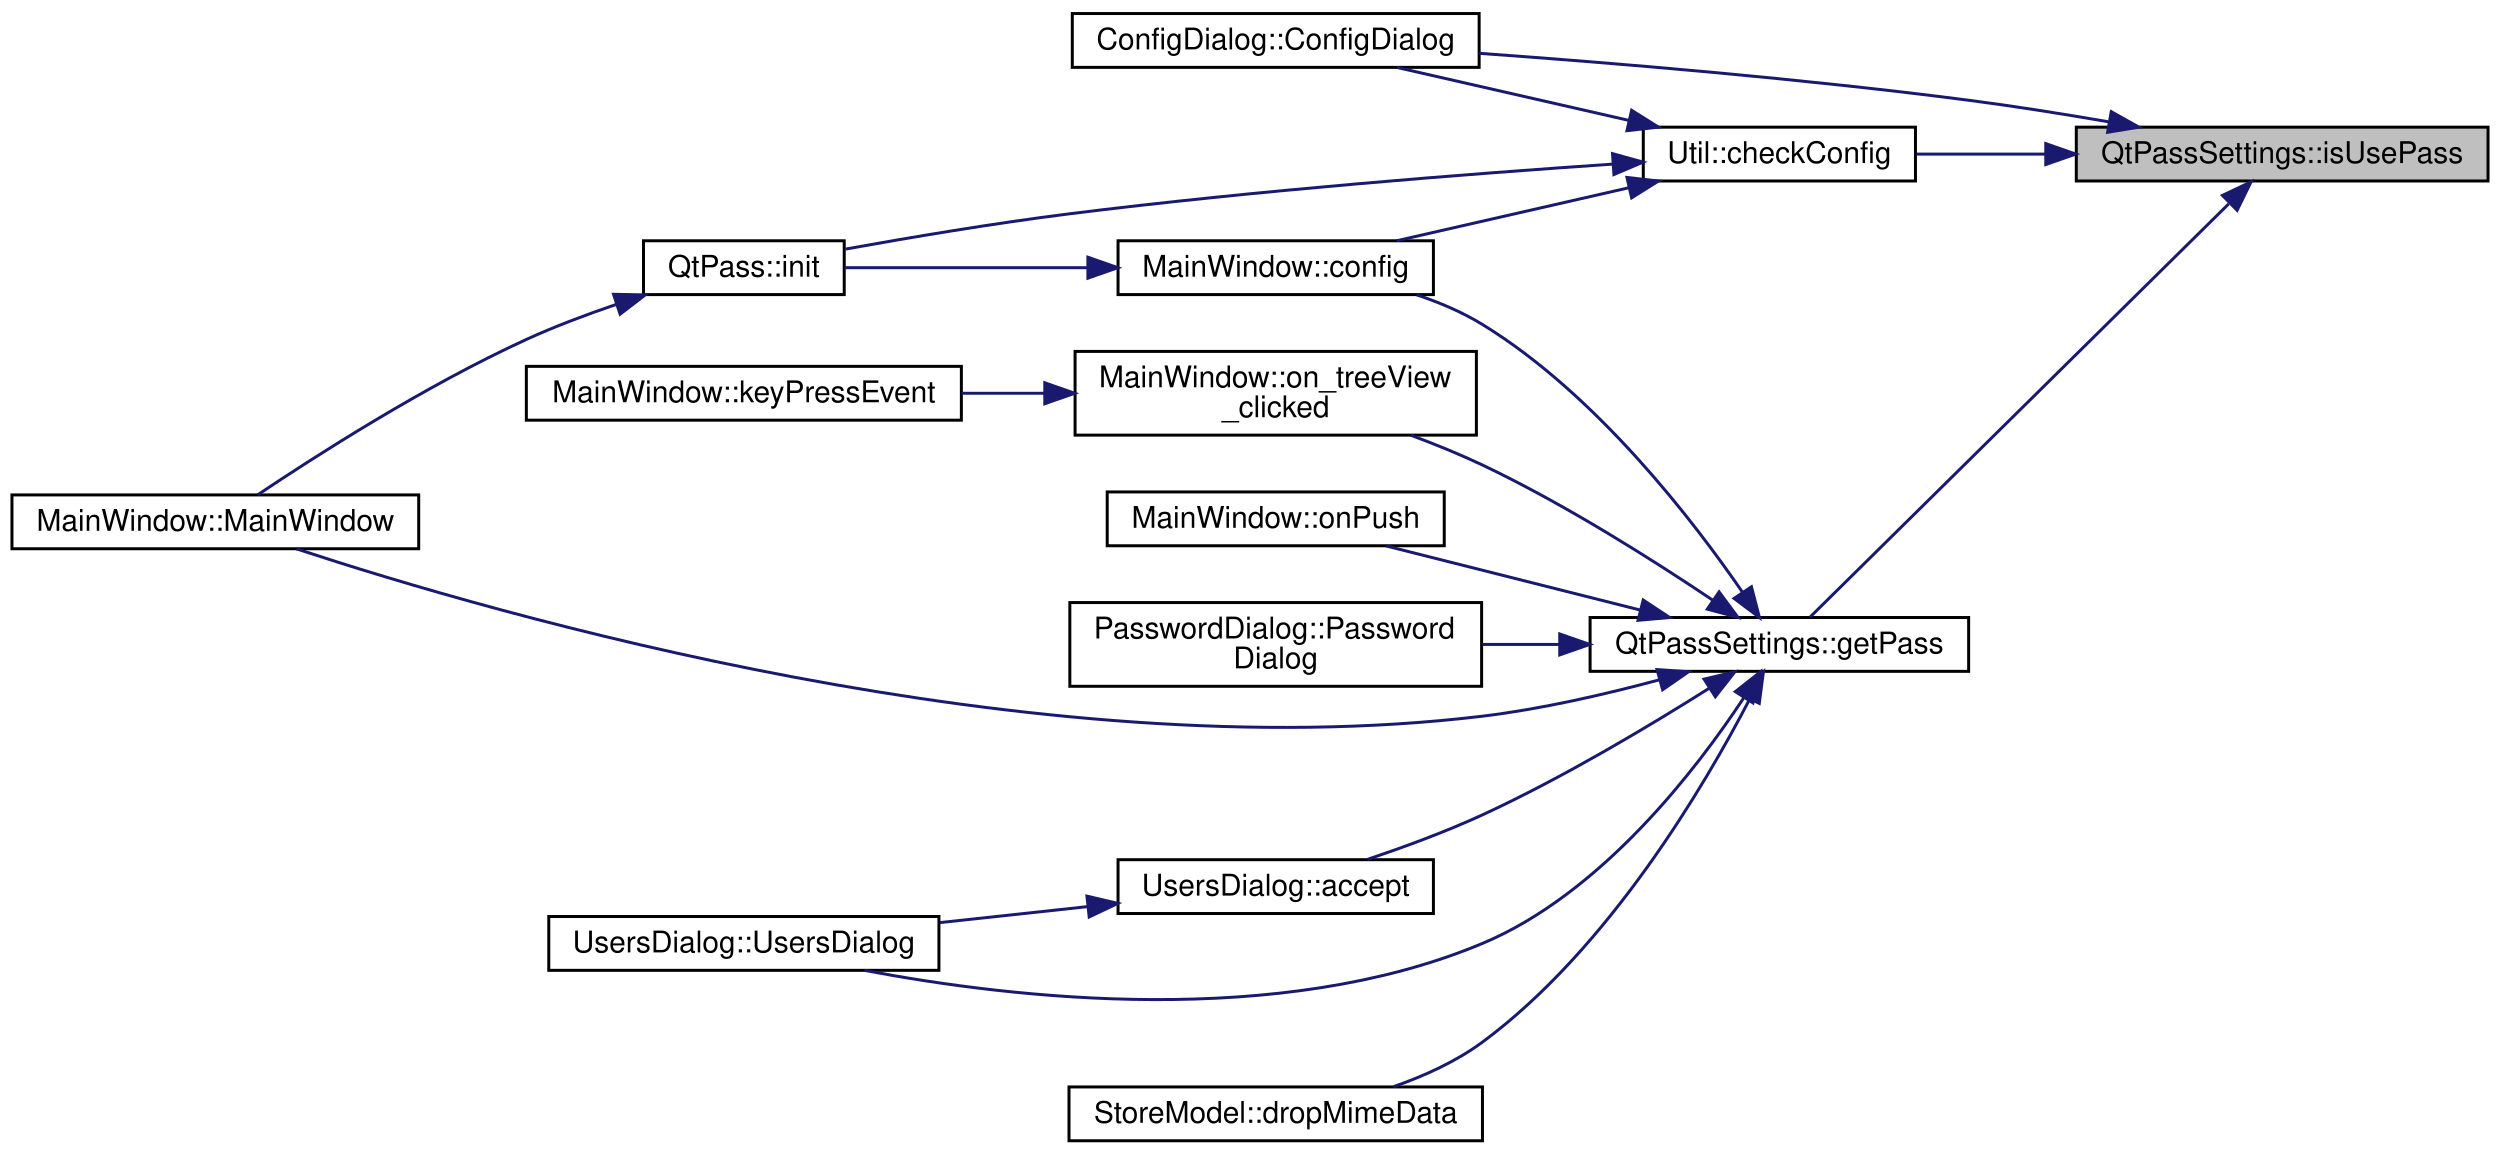
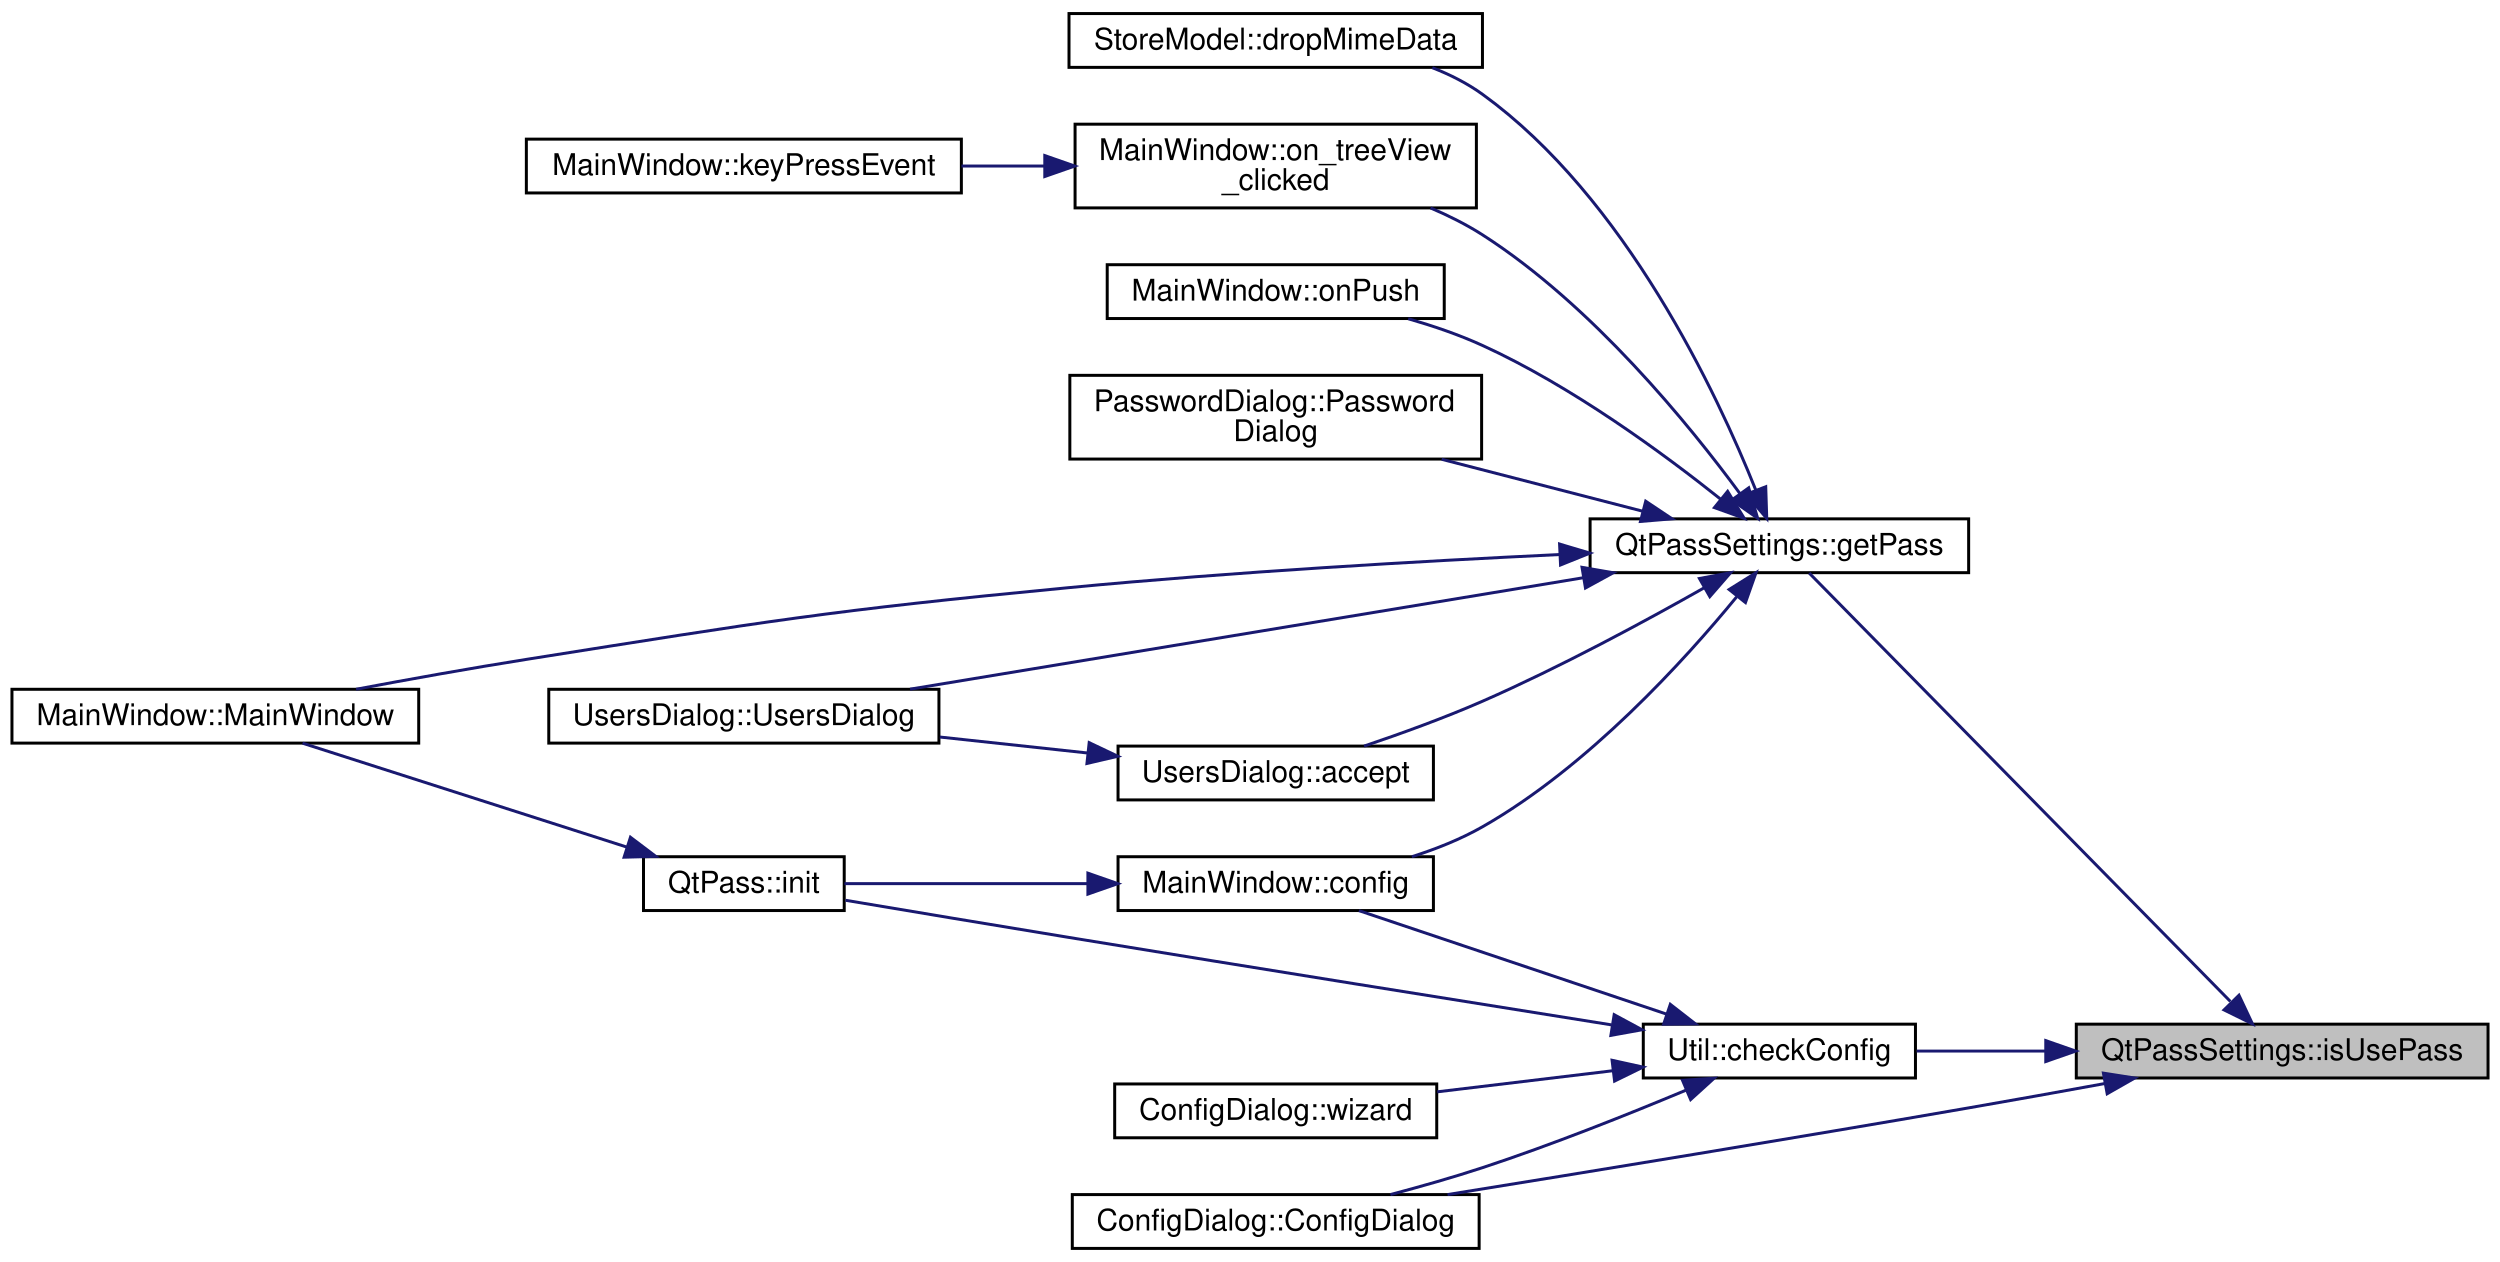
- <svg xmlns="http://www.w3.org/2000/svg" xmlns:xlink="http://www.w3.org/1999/xlink" width="836pt" height="386pt" viewBox="0.00 0.00 836.13 386.00">
-   <g id="graph0" class="graph" transform="scale(1 1) rotate(0) translate(4 382)">
+ <svg xmlns="http://www.w3.org/2000/svg" xmlns:xlink="http://www.w3.org/1999/xlink" width="836pt" height="422pt" viewBox="0.00 0.00 836.13 422.00">
+   <g id="graph0" class="graph" transform="scale(1 1) rotate(0) translate(4 418)">
    <g id="node1" class="node">
      <g id="a_node1">
        <a xlink:title=" ">
-           <polygon fill="#bfbfbf" stroke="black" points="690.42,-321.5 690.42,-339.5 828.13,-339.5 828.13,-321.5 690.42,-321.5" />
-           <text text-anchor="middle" x="759.27" y="-327.5" font-family="Helvetica,sans-Serif" font-size="10.00">QtPassSettings::isUsePass</text>
+           <polygon fill="#bfbfbf" stroke="black" points="690.42,-57.5 690.42,-75.5 828.13,-75.5 828.13,-57.5 690.42,-57.5" />
+           <text text-anchor="middle" x="759.27" y="-63.5" font-family="Helvetica,sans-Serif" font-size="10.00">QtPassSettings::isUsePass</text>
        </a>
      </g>
    </g>
    <g id="node2" class="node">
      <g id="a_node2">
        <a xlink:href="class_util.html#a00c91095ca10b233e45eb643ff6097a4" target="_top" xlink:title="Util::checkConfig do we have prequisite settings?">
-           <polygon fill="none" stroke="black" points="545.6,-321.5 545.6,-339.5 636.63,-339.5 636.63,-321.5 545.6,-321.5" />
-           <text text-anchor="middle" x="591.11" y="-327.5" font-family="Helvetica,sans-Serif" font-size="10.00">Util::checkConfig</text>
+           <polygon fill="none" stroke="black" points="545.6,-57.5 545.6,-75.5 636.63,-75.5 636.63,-57.5 545.6,-57.5" />
+           <text text-anchor="middle" x="591.11" y="-63.5" font-family="Helvetica,sans-Serif" font-size="10.00">Util::checkConfig</text>
        </a>
      </g>
    </g>
    <g id="edge1" class="edge">
-       <path fill="none" stroke="midnightblue" d="M680.05,-330.5C665.29,-330.5 650.33,-330.5 637.03,-330.5" />
-       <polygon fill="midnightblue" stroke="midnightblue" points="680.21,-334 690.21,-330.5 680.21,-327 680.21,-334" />
+       <path fill="none" stroke="midnightblue" d="M680.05,-66.5C665.29,-66.5 650.33,-66.5 637.03,-66.5" />
+       <polygon fill="midnightblue" stroke="midnightblue" points="680.21,-70 690.21,-66.5 680.21,-63 680.21,-70" />
    </g>
    <g id="node6" class="node">
      <g id="a_node6">
        <a xlink:href="class_config_dialog.html#a815d6d8ddf1de9386427ddef691a02a1" target="_top" xlink:title="ConfigDialog::ConfigDialog this sets up the configuration screen.">
-           <polygon fill="none" stroke="black" points="354.63,-359.5 354.63,-377.5 490.7,-377.5 490.7,-359.5 354.63,-359.5" />
-           <text text-anchor="middle" x="422.67" y="-365.5" font-family="Helvetica,sans-Serif" font-size="10.00">ConfigDialog::ConfigDialog</text>
-         </a>
-       </g>
-     </g>
-     <g id="edge7" class="edge">
-       <path fill="none" stroke="midnightblue" d="M701.1,-341.31C685.96,-343.92 669.6,-346.53 654.42,-348.5 599.49,-355.63 536.86,-360.88 490.73,-364.2" />
-       <polygon fill="midnightblue" stroke="midnightblue" points="702.11,-344.68 711.36,-339.5 700.9,-337.79 702.11,-344.68" />
-     </g>
-     <g id="node7" class="node">
-       <g id="a_node7">
+           <polygon fill="none" stroke="black" points="354.63,-0.5 354.63,-18.5 490.7,-18.5 490.7,-0.5 354.63,-0.5" />
+           <text text-anchor="middle" x="422.67" y="-6.5" font-family="Helvetica,sans-Serif" font-size="10.00">ConfigDialog::ConfigDialog</text>
+         </a>
+       </g>
+     </g>
+     <g id="edge8" class="edge">
+       <path fill="none" stroke="midnightblue" d="M699.89,-55.63C685.07,-52.92 669.16,-50.06 654.42,-47.5 595.02,-37.18 526.89,-26.04 480.14,-18.51" />
+       <polygon fill="midnightblue" stroke="midnightblue" points="699.49,-59.12 709.96,-57.48 700.75,-52.23 699.49,-59.12" />
+     </g>
+     <g id="node8" class="node">
+       <g id="a_node8">
        <a xlink:href="class_qt_pass_settings.html#a987e913eac7cd497e2fca27426494a64" target="_top" xlink:title=" ">
-           <polygon fill="none" stroke="black" points="527.81,-157.5 527.81,-175.5 654.42,-175.5 654.42,-157.5 527.81,-157.5" />
-           <text text-anchor="middle" x="591.11" y="-163.5" font-family="Helvetica,sans-Serif" font-size="10.00">QtPassSettings::getPass</text>
-         </a>
-       </g>
-     </g>
-     <g id="edge8" class="edge">
-       <path fill="none" stroke="midnightblue" d="M741.41,-313.86C706.72,-279.62 628.36,-202.28 601.42,-175.69" />
-       <polygon fill="midnightblue" stroke="midnightblue" points="739.29,-316.68 748.86,-321.21 744.21,-311.7 739.29,-316.68" />
+           <polygon fill="none" stroke="black" points="527.81,-226.5 527.81,-244.5 654.42,-244.5 654.42,-226.5 527.81,-226.5" />
+           <text text-anchor="middle" x="591.11" y="-232.5" font-family="Helvetica,sans-Serif" font-size="10.00">QtPassSettings::getPass</text>
+         </a>
+       </g>
+     </g>
+     <g id="edge9" class="edge">
+       <path fill="none" stroke="midnightblue" d="M741.95,-83.1C707.4,-118.25 627.86,-199.14 601.09,-226.37" />
+       <polygon fill="midnightblue" stroke="midnightblue" points="744.83,-85.17 749.34,-75.59 739.83,-80.26 744.83,-85.17" />
    </g>
    <g id="node3" class="node">
      <g id="a_node3">
        <a xlink:href="class_main_window.html#aeb8091ab5531144b76c1fbb0d63deb56" target="_top" xlink:title="MainWindow::config pops up the configuration screen and handles all inter-window communication.">
-           <polygon fill="none" stroke="black" points="369.93,-283.5 369.93,-301.5 475.41,-301.5 475.41,-283.5 369.93,-283.5" />
-           <text text-anchor="middle" x="422.67" y="-289.5" font-family="Helvetica,sans-Serif" font-size="10.00">MainWindow::config</text>
+           <polygon fill="none" stroke="black" points="369.93,-113.5 369.93,-131.5 475.41,-131.5 475.41,-113.5 369.93,-113.5" />
+           <text text-anchor="middle" x="422.67" y="-119.5" font-family="Helvetica,sans-Serif" font-size="10.00">MainWindow::config</text>
        </a>
      </g>
    </g>
    <g id="edge2" class="edge">
-       <path fill="none" stroke="midnightblue" d="M540.73,-319.23C515.95,-313.57 486.35,-306.81 463.12,-301.51" />
-       <polygon fill="midnightblue" stroke="midnightblue" points="540.14,-322.68 550.67,-321.49 541.7,-315.86 540.14,-322.68" />
+       <path fill="none" stroke="midnightblue" d="M553.38,-78.86C522.27,-89.32 478.4,-104.09 450.49,-113.47" />
+       <polygon fill="midnightblue" stroke="midnightblue" points="554.64,-82.13 563,-75.62 552.41,-75.49 554.64,-82.13" />
    </g>
    <g id="node4" class="node">
      <g id="a_node4">
        <a xlink:href="class_qt_pass.html#a49e2861160fdb8d614231933f60fac47" target="_top" xlink:title="QtPass::init make sure we are ready to go as soon as possible.">
-           <polygon fill="none" stroke="black" points="211.22,-283.5 211.22,-301.5 278.35,-301.5 278.35,-283.5 211.22,-283.5" />
-           <text text-anchor="middle" x="244.79" y="-289.5" font-family="Helvetica,sans-Serif" font-size="10.00">QtPass::init</text>
+           <polygon fill="none" stroke="black" points="211.22,-113.5 211.22,-131.5 278.35,-131.5 278.35,-113.5 211.22,-113.5" />
+           <text text-anchor="middle" x="244.79" y="-119.5" font-family="Helvetica,sans-Serif" font-size="10.00">QtPass::init</text>
        </a>
      </g>
    </g>
    <g id="edge6" class="edge">
-       <path fill="none" stroke="midnightblue" d="M535.34,-327.14C487.31,-323.88 415.64,-318.3 353.53,-310.5 328.32,-307.33 299.98,-302.55 278.69,-298.71" />
-       <polygon fill="midnightblue" stroke="midnightblue" points="535.31,-330.64 545.52,-327.81 535.78,-323.66 535.31,-330.64" />
+       <path fill="none" stroke="midnightblue" d="M535.02,-75.25C487.06,-82.89 415.68,-94.32 353.53,-104.5 328.45,-108.61 300.11,-113.35 278.79,-116.93" />
+       <polygon fill="midnightblue" stroke="midnightblue" points="535.86,-78.66 545.18,-73.63 534.76,-71.75 535.86,-78.66" />
    </g>
    <g id="edge5" class="edge">
-       <path fill="none" stroke="midnightblue" d="M540.73,-341.77C515.95,-347.43 486.35,-354.19 463.12,-359.49" />
-       <polygon fill="midnightblue" stroke="midnightblue" points="541.7,-345.14 550.67,-339.51 540.14,-338.32 541.7,-345.14" />
+       <path fill="none" stroke="midnightblue" d="M559.83,-53.4C540.57,-45.34 514.98,-35.13 491.81,-27.5 481.93,-24.25 471.1,-21.17 461.04,-18.51" />
+       <polygon fill="midnightblue" stroke="midnightblue" points="558.71,-56.73 569.28,-57.4 561.44,-50.28 558.71,-56.73" />
+     </g>
+     <g id="node7" class="node">
+       <g id="a_node7">
+         <a xlink:href="class_config_dialog.html#ad5b80066591f19fdaaa06b7cb5ba7f15" target="_top" xlink:title="ConfigDialog::wizard first-time use wizard.">
+           <polygon fill="none" stroke="black" points="368.81,-37.5 368.81,-55.5 476.52,-55.5 476.52,-37.5 368.81,-37.5" />
+           <text text-anchor="middle" x="422.67" y="-43.5" font-family="Helvetica,sans-Serif" font-size="10.00">ConfigDialog::wizard</text>
+         </a>
+       </g>
+     </g>
+     <g id="edge7" class="edge">
+       <path fill="none" stroke="midnightblue" d="M535.55,-59.94C516.64,-57.67 495.47,-55.13 476.68,-52.87" />
+       <polygon fill="midnightblue" stroke="midnightblue" points="535.16,-63.42 545.51,-61.14 536,-56.47 535.16,-63.42" />
    </g>
    <g id="edge3" class="edge">
-       <path fill="none" stroke="midnightblue" d="M359.56,-292.5C332.2,-292.5 301.16,-292.5 278.43,-292.5" />
-       <polygon fill="midnightblue" stroke="midnightblue" points="359.85,-296 369.85,-292.5 359.85,-289 359.85,-296" />
+       <path fill="none" stroke="midnightblue" d="M359.56,-122.5C332.2,-122.5 301.16,-122.5 278.43,-122.5" />
+       <polygon fill="midnightblue" stroke="midnightblue" points="359.85,-126 369.85,-122.5 359.85,-119 359.85,-126" />
    </g>
    <g id="node5" class="node">
      <g id="a_node5">
        <a xlink:href="class_main_window.html#a52e97245b2f88492071e639395c4a15a" target="_top" xlink:title="MainWindow::MainWindow handles all of the main functionality and also the main window.">
-           <polygon fill="none" stroke="black" points="0,-198.5 0,-216.5 136.04,-216.5 136.04,-198.5 0,-198.5" />
-           <text text-anchor="middle" x="68.02" y="-204.5" font-family="Helvetica,sans-Serif" font-size="10.00">MainWindow::MainWindow</text>
+           <polygon fill="none" stroke="black" points="0,-169.5 0,-187.5 136.04,-187.5 136.04,-169.5 0,-169.5" />
+           <text text-anchor="middle" x="68.02" y="-175.5" font-family="Helvetica,sans-Serif" font-size="10.00">MainWindow::MainWindow</text>
        </a>
      </g>
    </g>
    <g id="edge4" class="edge">
-       <path fill="none" stroke="midnightblue" d="M202.04,-280.2C192.05,-276.8 181.54,-272.84 172.04,-268.5 138.2,-253.03 101.32,-229.37 82.19,-216.54" />
-       <polygon fill="midnightblue" stroke="midnightblue" points="201.2,-283.6 211.8,-283.4 203.39,-276.95 201.2,-283.6" />
-     </g>
-     <g id="edge11" class="edge">
-       <path fill="none" stroke="midnightblue" d="M578.8,-183.93C562.46,-207.74 529.97,-250.11 491.81,-273.5 485.11,-277.61 477.5,-280.85 469.85,-283.4" />
-       <polygon fill="midnightblue" stroke="midnightblue" points="581.78,-185.78 584.44,-175.53 575.96,-181.89 581.78,-185.78" />
-     </g>
-     <g id="edge13" class="edge">
-       <path fill="none" stroke="midnightblue" d="M550.99,-154.67C533.12,-149.86 511.58,-144.88 491.81,-142.5 341.03,-124.36 161.35,-176.68 95.16,-198.46" />
-       <polygon fill="midnightblue" stroke="midnightblue" points="550.2,-158.08 560.77,-157.38 552.07,-151.34 550.2,-158.08" />
-     </g>
-     <g id="node8" class="node">
-       <g id="a_node8">
-         <a xlink:href="class_users_dialog.html#a70580643923a96208b6bbae18d4aa0f3" target="_top" xlink:title="UsersDialog::accept.">
-           <polygon fill="none" stroke="black" points="369.93,-76.5 369.93,-94.5 475.41,-94.5 475.41,-76.5 369.93,-76.5" />
-           <text text-anchor="middle" x="422.67" y="-82.5" font-family="Helvetica,sans-Serif" font-size="10.00">UsersDialog::accept</text>
-         </a>
-       </g>
-     </g>
-     <g id="edge9" class="edge">
-       <path fill="none" stroke="midnightblue" d="M567.75,-151.91C548.23,-139.58 518.87,-121.98 491.81,-109.5 479.51,-103.83 465.46,-98.67 453.32,-94.6" />
-       <polygon fill="midnightblue" stroke="midnightblue" points="565.92,-154.9 576.23,-157.33 569.69,-149 565.92,-154.9" />
+       <path fill="none" stroke="midnightblue" d="M205.64,-134.72C172.95,-145.2 126.61,-160.05 97.19,-169.47" />
+       <polygon fill="midnightblue" stroke="midnightblue" points="206.86,-138.01 215.32,-131.62 204.73,-131.34 206.86,-138.01" />
+     </g>
+     <g id="edge12" class="edge">
+       <path fill="none" stroke="midnightblue" d="M576.82,-218.41C559.49,-197.27 527.18,-161.64 491.81,-141.5 484.55,-137.37 476.34,-134.09 468.2,-131.51" />
+       <polygon fill="midnightblue" stroke="midnightblue" points="574.31,-220.87 583.3,-226.49 579.77,-216.5 574.31,-220.87" />
+     </g>
+     <g id="edge14" class="edge">
+       <path fill="none" stroke="midnightblue" d="M517.69,-232.57C470.81,-230.34 408.48,-226.75 353.53,-221.5 272.53,-213.76 252.4,-210.22 172.04,-197.5 153.36,-194.54 132.85,-190.85 115.09,-187.51" />
+       <polygon fill="midnightblue" stroke="midnightblue" points="517.6,-236.07 527.75,-233.04 517.93,-229.08 517.6,-236.07" />
    </g>
    <g id="node9" class="node">
      <g id="a_node9">
-         <a xlink:href="class_users_dialog.html#a7a3d75a01a48609ce7571cec09b95f07" target="_top" xlink:title="UsersDialog::UsersDialog basic constructor.">
-           <polygon fill="none" stroke="black" points="179.54,-57.5 179.54,-75.5 310.03,-75.5 310.03,-57.5 179.54,-57.5" />
-           <text text-anchor="middle" x="244.79" y="-63.5" font-family="Helvetica,sans-Serif" font-size="10.00">UsersDialog::UsersDialog</text>
-         </a>
-       </g>
-     </g>
-     <g id="edge18" class="edge">
-       <path fill="none" stroke="midnightblue" d="M579.28,-148.75C563.49,-124.8 531.65,-83.2 491.81,-66.5 423.66,-37.93 335.27,-47.98 285.11,-57.49" />
-       <polygon fill="midnightblue" stroke="midnightblue" points="576.37,-150.7 584.7,-157.26 582.28,-146.94 576.37,-150.7" />
+         <a xlink:href="class_users_dialog.html#a70580643923a96208b6bbae18d4aa0f3" target="_top" xlink:title="UsersDialog::accept.">
+           <polygon fill="none" stroke="black" points="369.93,-150.5 369.93,-168.5 475.41,-168.5 475.41,-150.5 369.93,-150.5" />
+           <text text-anchor="middle" x="422.67" y="-156.5" font-family="Helvetica,sans-Serif" font-size="10.00">UsersDialog::accept</text>
+         </a>
+       </g>
+     </g>
+     <g id="edge10" class="edge">
+       <path fill="none" stroke="midnightblue" d="M565.94,-221.43C546.34,-210.33 517.8,-194.88 491.81,-183.5 479.05,-177.92 464.55,-172.66 452.21,-168.5" />
+       <polygon fill="midnightblue" stroke="midnightblue" points="564.38,-224.56 574.8,-226.49 567.85,-218.49 564.38,-224.56" />
    </g>
    <g id="node10" class="node">
      <g id="a_node10">
-         <a xlink:href="class_store_model.html#a17f8db58298e985732d92a2e0e76b821" target="_top" xlink:title="StoreModel::dropMimeData.">
-           <polygon fill="none" stroke="black" points="353.53,-0.5 353.53,-18.5 491.81,-18.5 491.81,-0.5 353.53,-0.5" />
-           <text text-anchor="middle" x="422.67" y="-6.5" font-family="Helvetica,sans-Serif" font-size="10.00">StoreModel::dropMimeData</text>
-         </a>
-       </g>
-     </g>
-     <g id="edge12" class="edge">
-       <path fill="none" stroke="midnightblue" d="M581.11,-148.06C566.3,-119.55 534.17,-64.81 491.81,-33.5 483.03,-27.01 472.35,-22.17 462.07,-18.59" />
-       <polygon fill="midnightblue" stroke="midnightblue" points="578.14,-149.94 585.77,-157.28 584.39,-146.78 578.14,-149.94" />
+         <a xlink:href="class_users_dialog.html#a7a3d75a01a48609ce7571cec09b95f07" target="_top" xlink:title="UsersDialog::UsersDialog basic constructor.">
+           <polygon fill="none" stroke="black" points="179.54,-169.5 179.54,-187.5 310.03,-187.5 310.03,-169.5 179.54,-169.5" />
+           <text text-anchor="middle" x="244.79" y="-175.5" font-family="Helvetica,sans-Serif" font-size="10.00">UsersDialog::UsersDialog</text>
+         </a>
+       </g>
+     </g>
+     <g id="edge19" class="edge">
+       <path fill="none" stroke="midnightblue" d="M525.43,-224.79C460.47,-214.04 361.5,-197.65 300.37,-187.54" />
+       <polygon fill="midnightblue" stroke="midnightblue" points="525.11,-228.29 535.55,-226.47 526.26,-221.38 525.11,-228.29" />
    </g>
    <g id="node11" class="node">
      <g id="a_node11">
+         <a xlink:href="class_store_model.html#a17f8db58298e985732d92a2e0e76b821" target="_top" xlink:title="StoreModel::dropMimeData.">
+           <polygon fill="none" stroke="black" points="353.53,-395.5 353.53,-413.5 491.81,-413.5 491.81,-395.5 353.53,-395.5" />
+           <text text-anchor="middle" x="422.67" y="-401.5" font-family="Helvetica,sans-Serif" font-size="10.00">StoreModel::dropMimeData</text>
+         </a>
+       </g>
+     </g>
+     <g id="edge13" class="edge">
+       <path fill="none" stroke="midnightblue" d="M583.21,-254.16C570.36,-286.29 539.63,-351.92 491.81,-386.5 486.75,-390.16 481,-393.07 475.04,-395.39" />
+       <polygon fill="midnightblue" stroke="midnightblue" points="586.55,-255.24 586.89,-244.65 580.02,-252.72 586.55,-255.24" />
+     </g>
+     <g id="node12" class="node">
+       <g id="a_node12">
        <a xlink:href="class_main_window.html#adc7d4b2b210efab401f0b14641f80464" target="_top" xlink:title="MainWindow::on_treeView_clicked read the selected password file.">
-           <polygon fill="none" stroke="black" points="355.56,-236.5 355.56,-264.5 489.78,-264.5 489.78,-236.5 355.56,-236.5" />
-           <text text-anchor="start" x="363.56" y="-252.5" font-family="Helvetica,sans-Serif" font-size="10.00">MainWindow::on_treeView</text>
-           <text text-anchor="middle" x="422.67" y="-242.5" font-family="Helvetica,sans-Serif" font-size="10.00">_clicked</text>
-         </a>
-       </g>
-     </g>
-     <g id="edge14" class="edge">
-       <path fill="none" stroke="midnightblue" d="M568.85,-181.28C549.42,-194.35 519.56,-213.32 491.81,-226.5 484.22,-230.1 475.93,-233.47 467.84,-236.47" />
-       <polygon fill="midnightblue" stroke="midnightblue" points="570.95,-184.08 577.25,-175.56 567.01,-178.3 570.95,-184.08" />
+           <polygon fill="none" stroke="black" points="355.56,-348.5 355.56,-376.5 489.78,-376.5 489.78,-348.5 355.56,-348.5" />
+           <text text-anchor="start" x="363.56" y="-364.5" font-family="Helvetica,sans-Serif" font-size="10.00">MainWindow::on_treeView</text>
+           <text text-anchor="middle" x="422.67" y="-354.5" font-family="Helvetica,sans-Serif" font-size="10.00">_clicked</text>
+         </a>
+       </g>
+     </g>
+     <g id="edge15" class="edge">
+       <path fill="none" stroke="midnightblue" d="M578.01,-252.84C561.17,-275.75 528.56,-315.96 491.81,-339.5 486.44,-342.93 480.51,-345.91 474.46,-348.48" />
+       <polygon fill="midnightblue" stroke="midnightblue" points="580.86,-254.87 583.85,-244.71 575.17,-250.78 580.86,-254.87" />
+     </g>
+     <g id="node14" class="node">
+       <g id="a_node14">
+         <a xlink:href="class_main_window.html#a6961588ebf3c0640200e0cfa920af3be" target="_top" xlink:title="MainWindow::onPush do a git push.">
+           <polygon fill="none" stroke="black" points="366.31,-311.5 366.31,-329.5 479.03,-329.5 479.03,-311.5 366.31,-311.5" />
+           <text text-anchor="middle" x="422.67" y="-317.5" font-family="Helvetica,sans-Serif" font-size="10.00">MainWindow::onPush</text>
+         </a>
+       </g>
+     </g>
+     <g id="edge17" class="edge">
+       <path fill="none" stroke="midnightblue" d="M571.53,-251.03C552.58,-266.16 521.79,-288.81 491.81,-302.5 484.02,-306.06 475.39,-309.01 466.97,-311.43" />
+       <polygon fill="midnightblue" stroke="midnightblue" points="573.81,-253.7 579.36,-244.67 569.39,-248.26 573.81,-253.7" />
+     </g>
+     <g id="node15" class="node">
+       <g id="a_node15">
+         <a xlink:href="class_password_dialog.html#a859a78e62204698556204b9e20932010" target="_top" xlink:title="PasswordDialog::PasswordDialog basic constructor.">
+           <polygon fill="none" stroke="black" points="353.81,-264.5 353.81,-292.5 491.53,-292.5 491.53,-264.5 353.81,-264.5" />
+           <text text-anchor="start" x="361.81" y="-280.5" font-family="Helvetica,sans-Serif" font-size="10.00">PasswordDialog::Password</text>
+           <text text-anchor="middle" x="422.67" y="-270.5" font-family="Helvetica,sans-Serif" font-size="10.00">Dialog</text>
+         </a>
+       </g>
+     </g>
+     <g id="edge18" class="edge">
+       <path fill="none" stroke="midnightblue" d="M545.42,-247.05C524.73,-252.39 499.95,-258.79 478.17,-264.42" />
+       <polygon fill="midnightblue" stroke="midnightblue" points="546.41,-250.4 555.22,-244.51 544.66,-243.63 546.41,-250.4" />
+     </g>
+     <g id="edge11" class="edge">
+       <path fill="none" stroke="midnightblue" d="M359.57,-166.21C343.62,-167.93 326.42,-169.79 310.34,-171.53" />
+       <polygon fill="midnightblue" stroke="midnightblue" points="360.28,-169.65 369.85,-165.1 359.53,-162.69 360.28,-169.65" />
    </g>
    <g id="node13" class="node">
      <g id="a_node13">
-         <a xlink:href="class_main_window.html#a6961588ebf3c0640200e0cfa920af3be" target="_top" xlink:title="MainWindow::onPush do a git push.">
-           <polygon fill="none" stroke="black" points="366.31,-199.5 366.31,-217.5 479.03,-217.5 479.03,-199.5 366.31,-199.5" />
-           <text text-anchor="middle" x="422.67" y="-205.5" font-family="Helvetica,sans-Serif" font-size="10.00">MainWindow::onPush</text>
+         <a xlink:href="class_main_window.html#a9c4f542263838b9ecd06eae839a42a34" target="_top" xlink:title="MainWindow::keyPressEvent did anyone press return, enter or escape?">
+           <polygon fill="none" stroke="black" points="172.04,-353.5 172.04,-371.5 317.53,-371.5 317.53,-353.5 172.04,-353.5" />
+           <text text-anchor="middle" x="244.79" y="-359.5" font-family="Helvetica,sans-Serif" font-size="10.00">MainWindow::keyPressEvent</text>
        </a>
      </g>
    </g>
    <g id="edge16" class="edge">
-       <path fill="none" stroke="midnightblue" d="M544.51,-178.01C517.77,-184.75 484.47,-193.16 459.6,-199.43" />
-       <polygon fill="midnightblue" stroke="midnightblue" points="545.57,-181.35 554.41,-175.51 543.85,-174.56 545.57,-181.35" />
-     </g>
-     <g id="node14" class="node">
-       <g id="a_node14">
-         <a xlink:href="class_password_dialog.html#a859a78e62204698556204b9e20932010" target="_top" xlink:title="PasswordDialog::PasswordDialog basic constructor.">
-           <polygon fill="none" stroke="black" points="353.81,-152.5 353.81,-180.5 491.53,-180.5 491.53,-152.5 353.81,-152.5" />
-           <text text-anchor="start" x="361.81" y="-168.5" font-family="Helvetica,sans-Serif" font-size="10.00">PasswordDialog::Password</text>
-           <text text-anchor="middle" x="422.67" y="-158.5" font-family="Helvetica,sans-Serif" font-size="10.00">Dialog</text>
-         </a>
-       </g>
-     </g>
-     <g id="edge17" class="edge">
-       <path fill="none" stroke="midnightblue" d="M517.66,-166.5C509.06,-166.5 500.3,-166.5 491.77,-166.5" />
-       <polygon fill="midnightblue" stroke="midnightblue" points="517.66,-170 527.66,-166.5 517.66,-163 517.66,-170" />
-     </g>
-     <g id="edge10" class="edge">
-       <path fill="none" stroke="midnightblue" d="M359.57,-78.79C343.62,-77.07 326.42,-75.21 310.34,-73.47" />
-       <polygon fill="midnightblue" stroke="midnightblue" points="359.53,-82.31 369.85,-79.9 360.28,-75.35 359.53,-82.31" />
-     </g>
-     <g id="node12" class="node">
-       <g id="a_node12">
-         <a xlink:href="class_main_window.html#a9c4f542263838b9ecd06eae839a42a34" target="_top" xlink:title="MainWindow::keyPressEvent did anyone press return, enter or escape?">
-           <polygon fill="none" stroke="black" points="172.04,-241.5 172.04,-259.5 317.53,-259.5 317.53,-241.5 172.04,-241.5" />
-           <text text-anchor="middle" x="244.79" y="-247.5" font-family="Helvetica,sans-Serif" font-size="10.00">MainWindow::keyPressEvent</text>
-         </a>
-       </g>
-     </g>
-     <g id="edge15" class="edge">
-       <path fill="none" stroke="midnightblue" d="M345.17,-250.5C336,-250.5 326.66,-250.5 317.56,-250.5" />
-       <polygon fill="midnightblue" stroke="midnightblue" points="345.43,-254 355.43,-250.5 345.43,-247 345.43,-254" />
+       <path fill="none" stroke="midnightblue" d="M345.17,-362.5C336,-362.5 326.66,-362.5 317.56,-362.5" />
+       <polygon fill="midnightblue" stroke="midnightblue" points="345.43,-366 355.43,-362.5 345.43,-359 345.43,-366" />
    </g>
  </g>
</svg>
